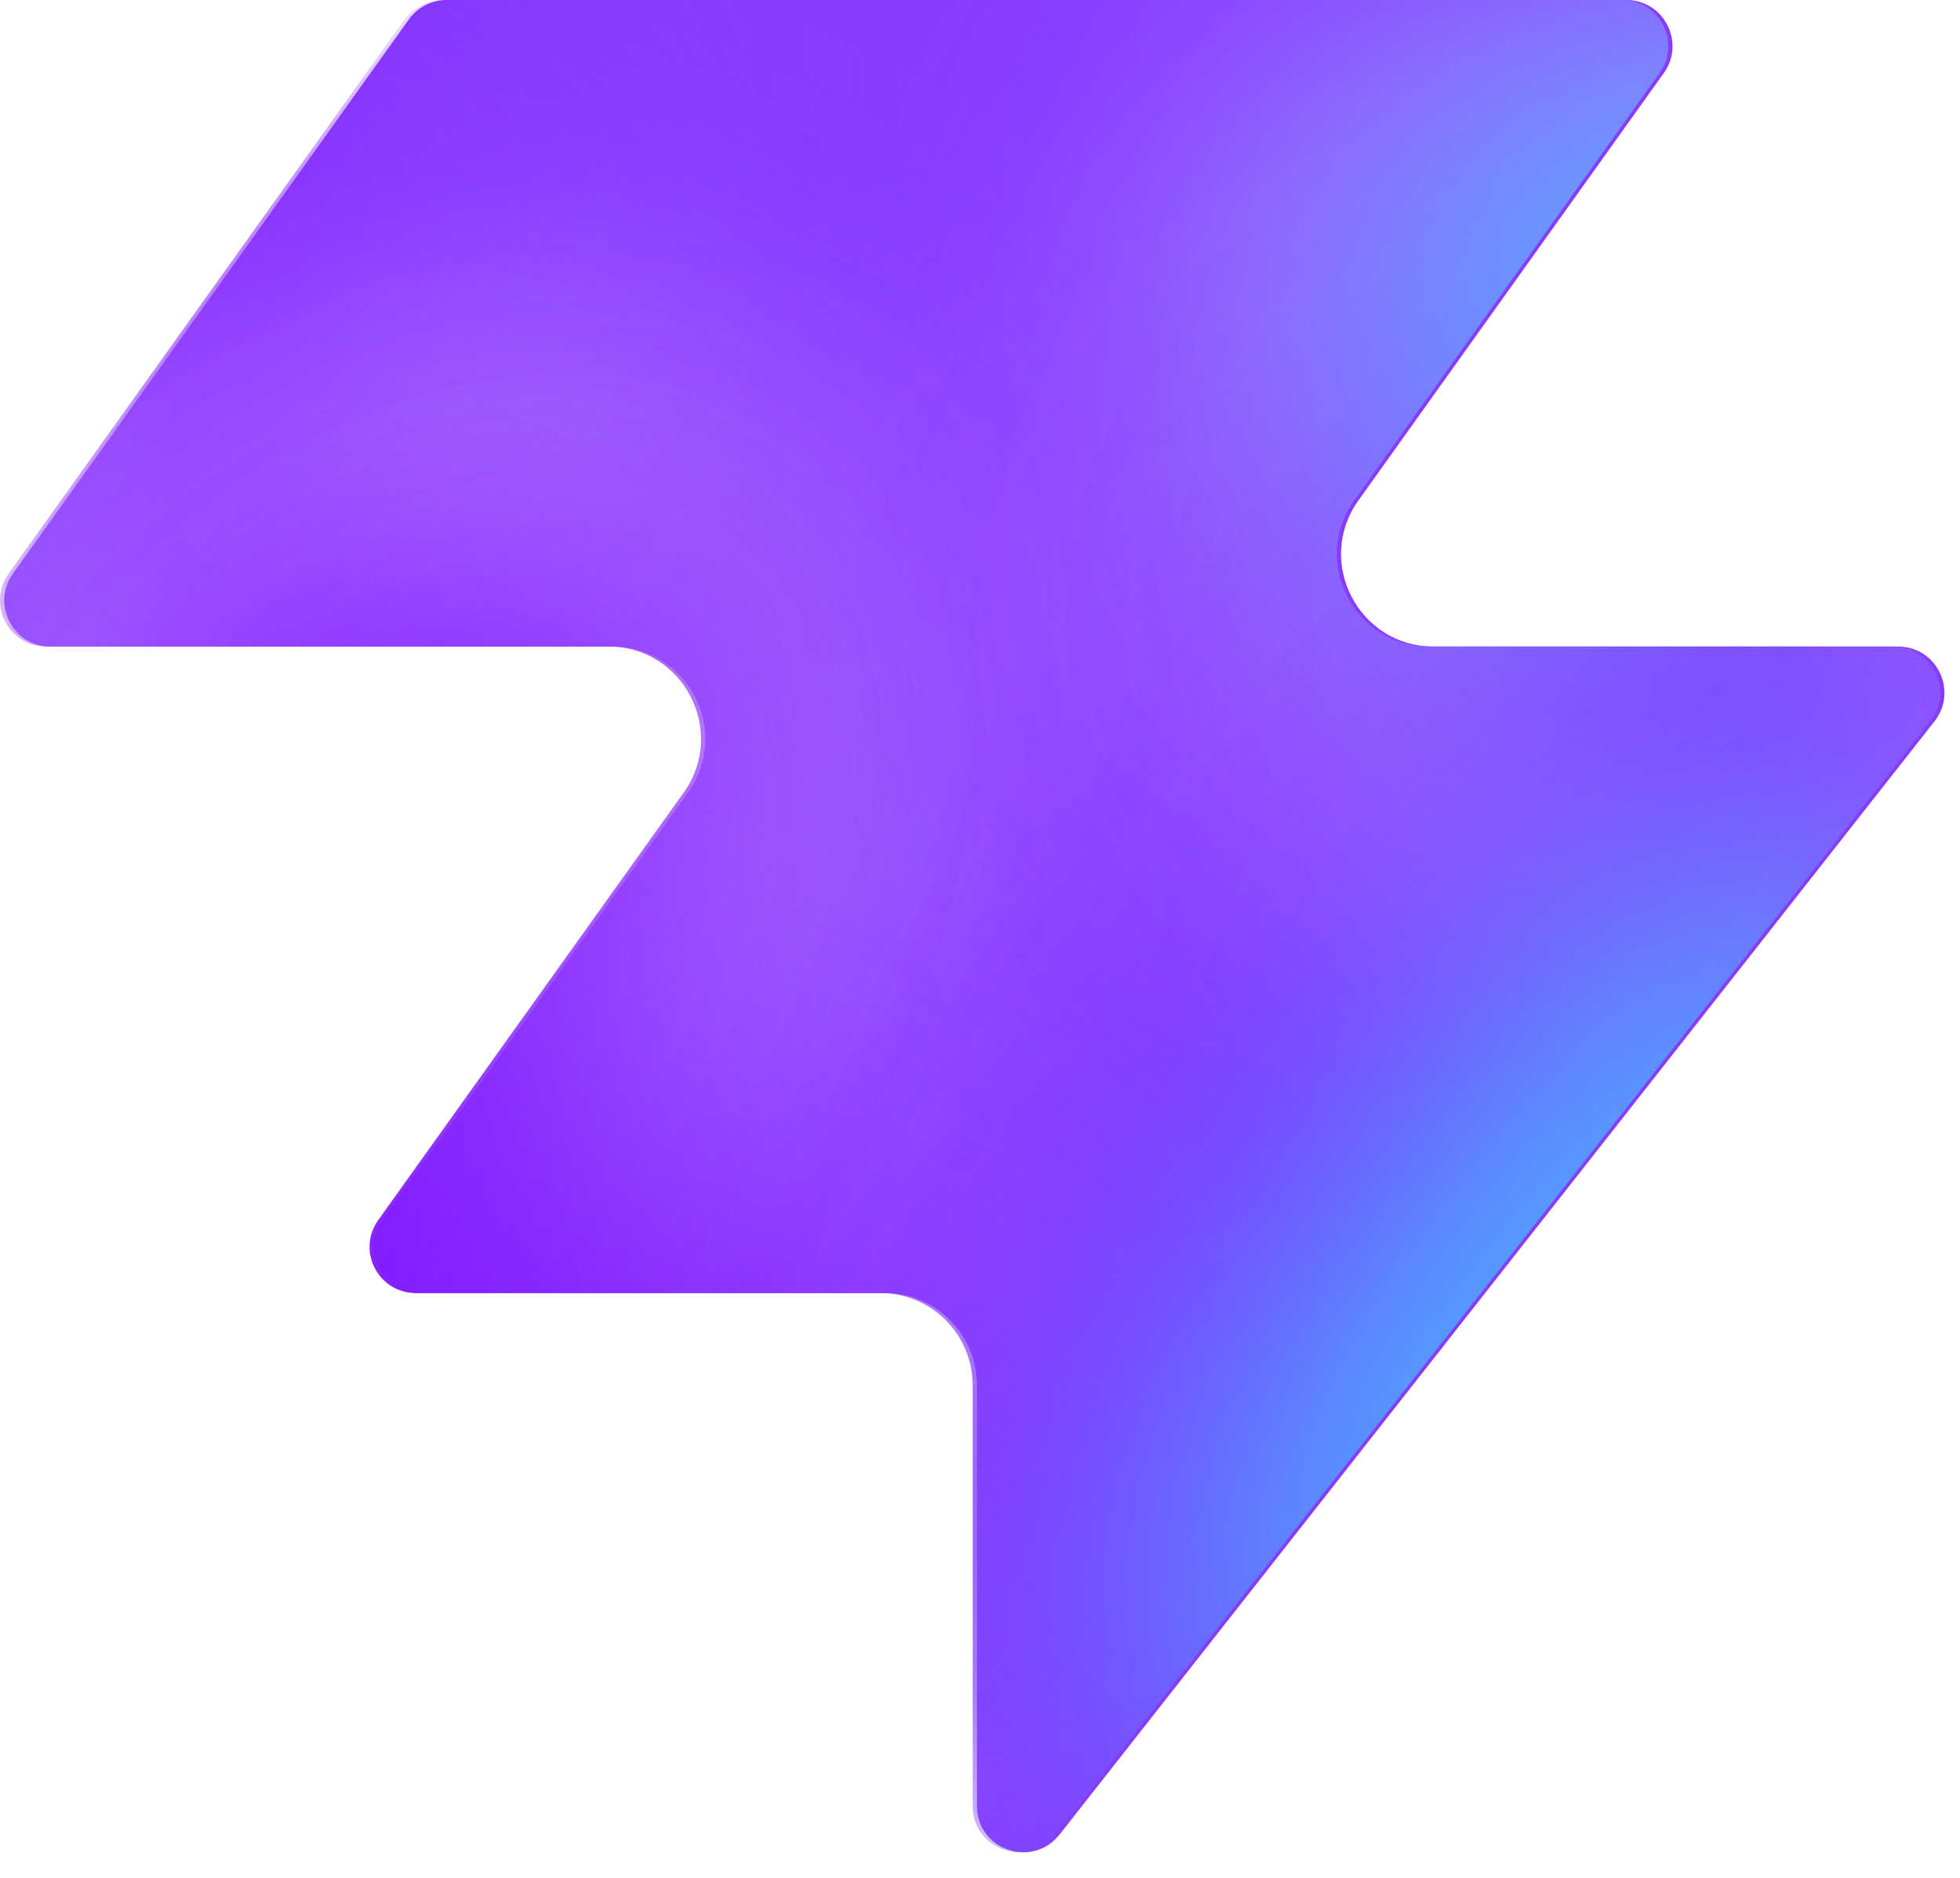
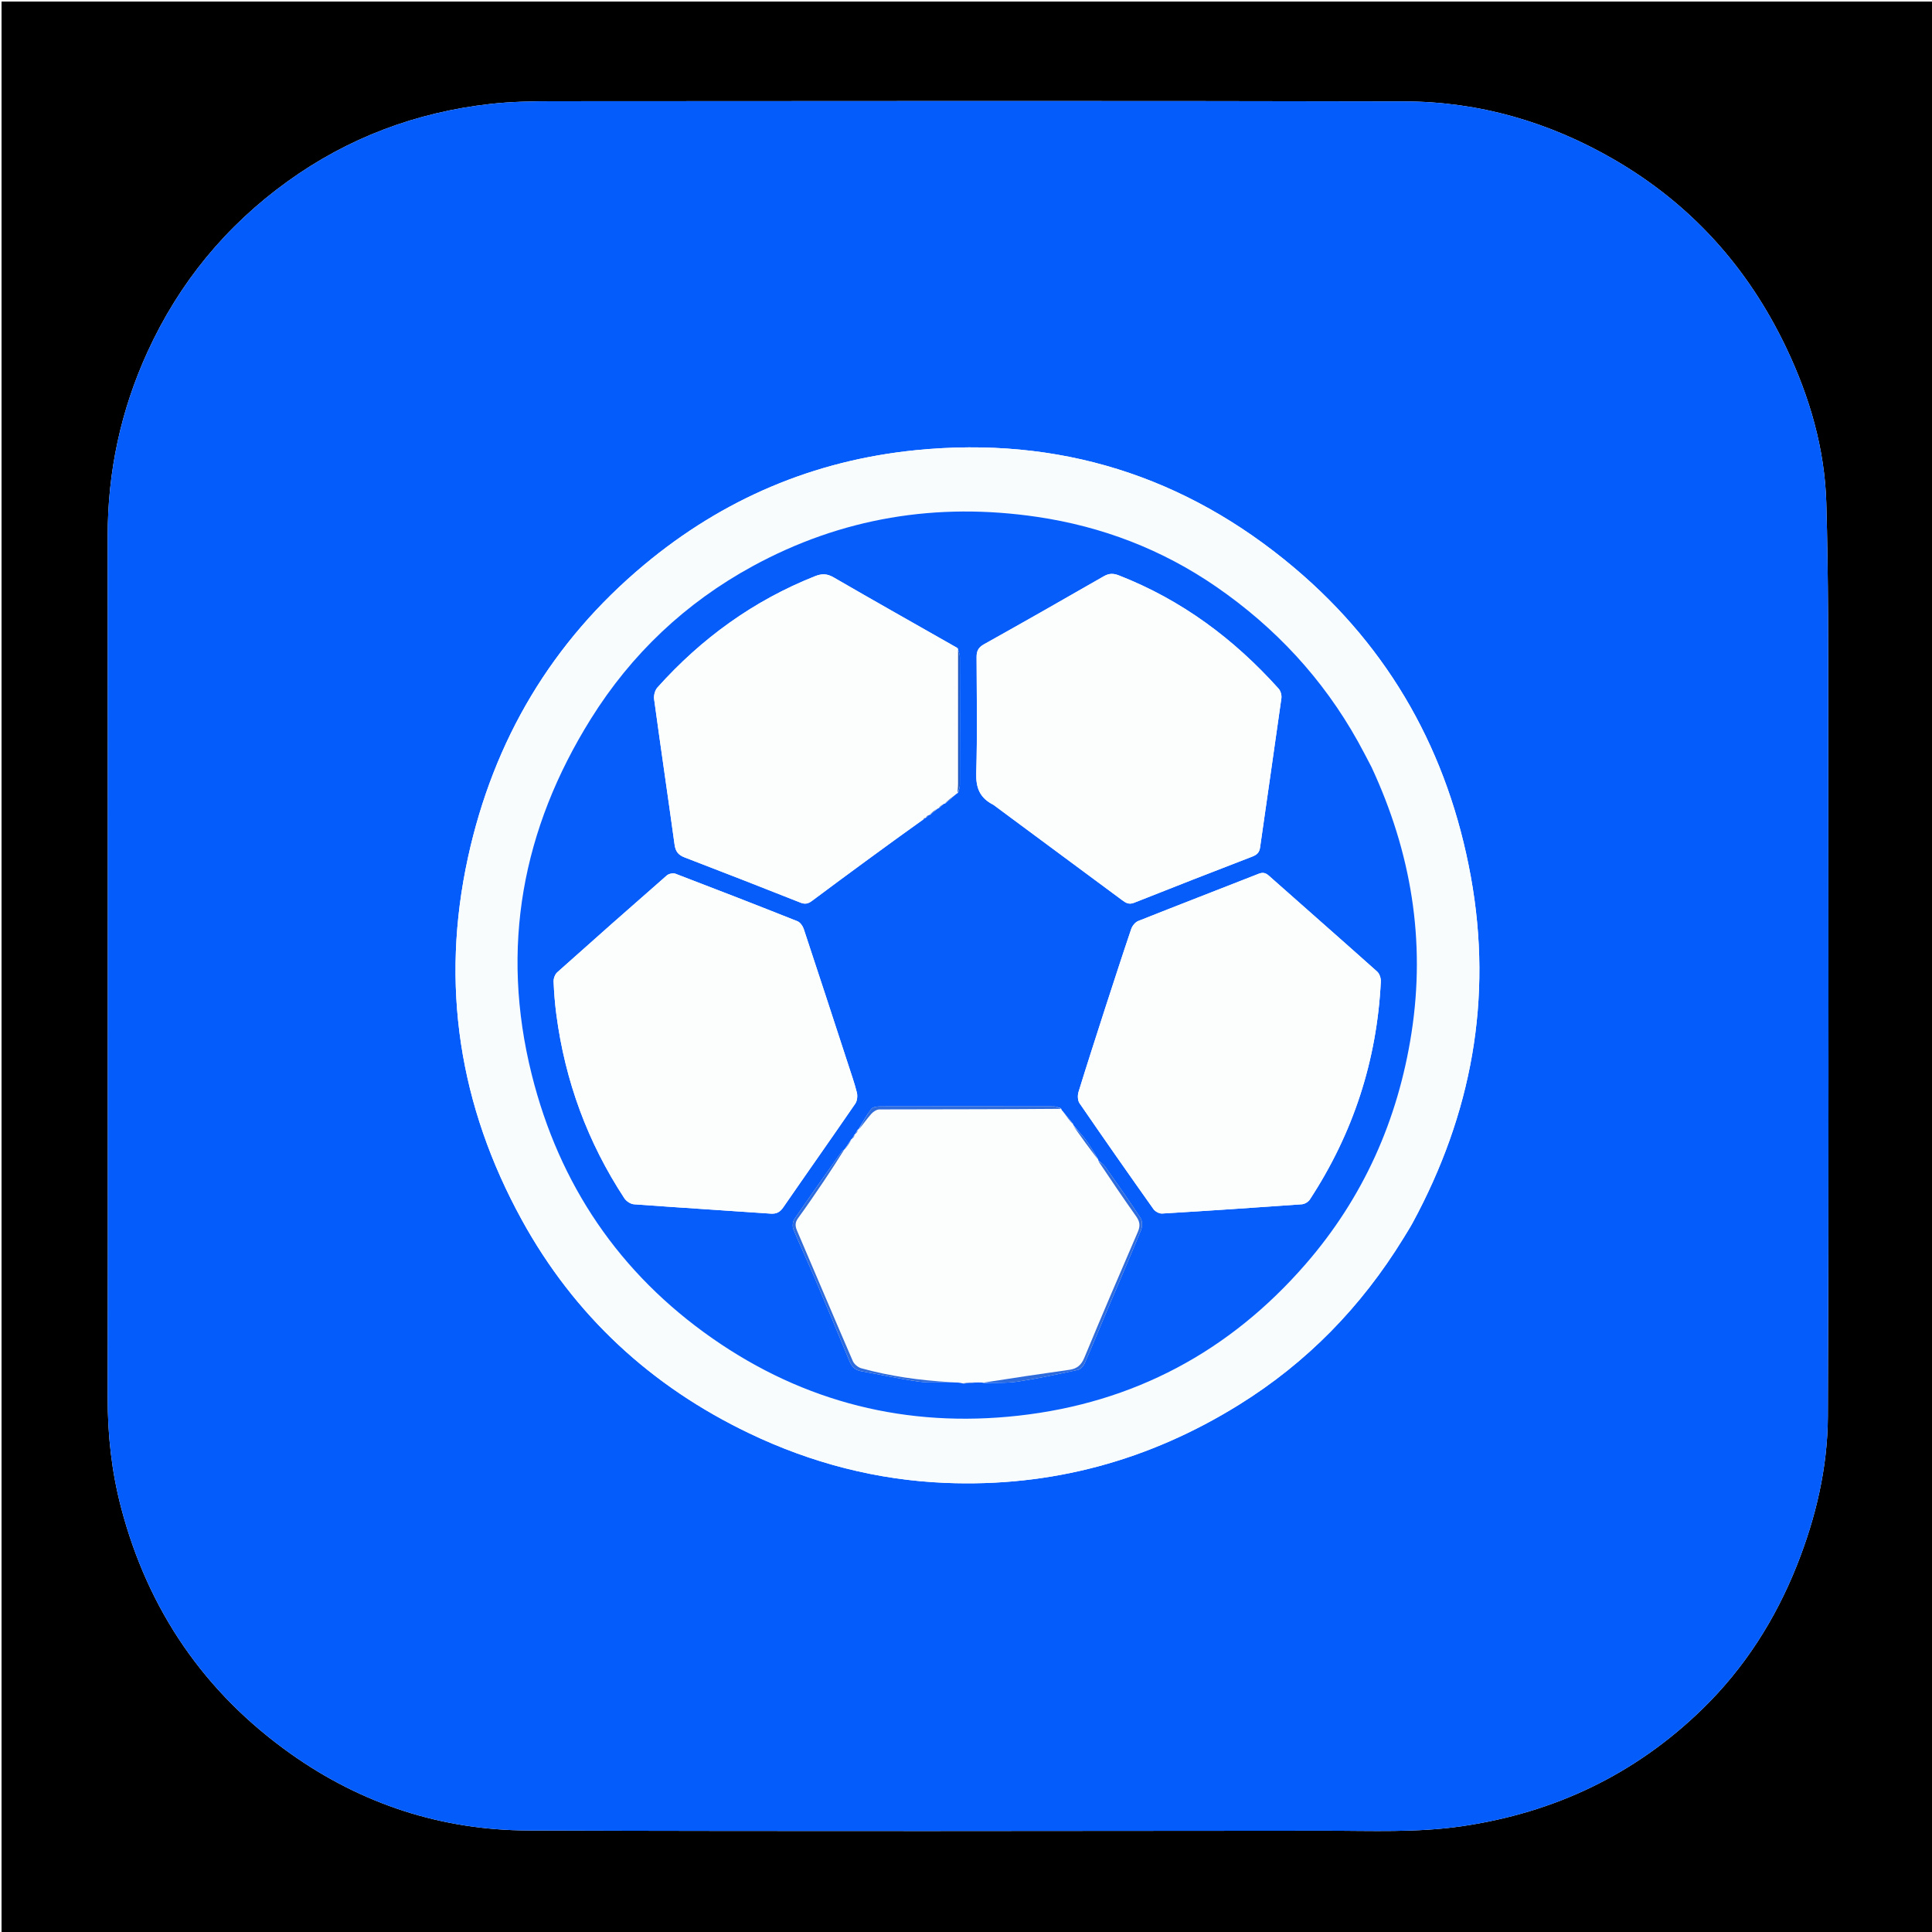
- <svg xmlns="http://www.w3.org/2000/svg" width="48" height="46" fill="none" viewBox="0 0 48 46">
-   <path fill="#863bff" d="M25.946 44.938c-.664.845-2.021.375-2.021-.698V33.937a2.26 2.26 0 0 0-2.262-2.262H10.287c-.92 0-1.456-1.04-.92-1.788l7.48-10.471c1.07-1.497 0-3.578-1.842-3.578H1.237c-.92 0-1.456-1.04-.92-1.788L10.013.474c.214-.297.556-.474.92-.474h28.894c.92 0 1.456 1.04.92 1.788l-7.48 10.471c-1.07 1.498 0 3.579 1.842 3.579h11.377c.943 0 1.473 1.088.89 1.83L25.947 44.94z" style="fill:#863bff;fill:color(display-p3 .525 .23 1);fill-opacity:1" />
-   <mask id="a" width="48" height="46" x="0" y="0" maskUnits="userSpaceOnUse" style="mask-type:alpha">
-     <path fill="#000" d="M25.842 44.938c-.664.844-2.021.375-2.021-.698V33.937a2.26 2.26 0 0 0-2.262-2.262H10.183c-.92 0-1.456-1.04-.92-1.788l7.48-10.471c1.07-1.498 0-3.579-1.842-3.579H1.133c-.92 0-1.456-1.04-.92-1.787L9.91.473c.214-.297.556-.474.92-.474h28.894c.92 0 1.456 1.04.92 1.788l-7.48 10.471c-1.07 1.498 0 3.578 1.842 3.578h11.377c.943 0 1.473 1.088.89 1.832L25.843 44.94z" style="fill:#000;fill-opacity:1" />
-   </mask>
-   <g mask="url(#a)">
-     <g filter="url(#b)">
-       <ellipse cx="5.508" cy="14.704" fill="#ede6ff" rx="5.508" ry="14.704" style="fill:#ede6ff;fill:color(display-p3 .927 .903 1);fill-opacity:1" transform="matrix(.00324 1 1 -.00324 -4.47 31.516)" />
-     </g>
-     <g filter="url(#c)">
-       <ellipse cx="10.399" cy="29.851" fill="#ede6ff" rx="10.399" ry="29.851" style="fill:#ede6ff;fill:color(display-p3 .927 .903 1);fill-opacity:1" transform="matrix(.00324 1 1 -.00324 -39.328 7.883)" />
-     </g>
-     <g filter="url(#d)">
-       <ellipse cx="5.508" cy="30.487" fill="#7e14ff" rx="5.508" ry="30.487" style="fill:#7e14ff;fill:color(display-p3 .492 .077 1);fill-opacity:1" transform="rotate(89.814 -25.913 -14.639)scale(1 -1)" />
-     </g>
-     <g filter="url(#e)">
-       <ellipse cx="5.508" cy="30.599" fill="#7e14ff" rx="5.508" ry="30.599" style="fill:#7e14ff;fill:color(display-p3 .492 .077 1);fill-opacity:1" transform="rotate(89.814 -32.644 -3.334)scale(1 -1)" />
-     </g>
-     <g filter="url(#f)">
-       <ellipse cx="5.508" cy="30.599" fill="#7e14ff" rx="5.508" ry="30.599" style="fill:#7e14ff;fill:color(display-p3 .492 .077 1);fill-opacity:1" transform="matrix(.00324 1 1 -.00324 -34.34 30.47)" />
-     </g>
-     <g filter="url(#g)">
-       <ellipse cx="14.072" cy="22.078" fill="#ede6ff" rx="14.072" ry="22.078" style="fill:#ede6ff;fill:color(display-p3 .927 .903 1);fill-opacity:1" transform="rotate(93.35 24.506 48.493)scale(-1 1)" />
-     </g>
-     <g filter="url(#h)">
-       <ellipse cx="3.47" cy="21.501" fill="#7e14ff" rx="3.47" ry="21.501" style="fill:#7e14ff;fill:color(display-p3 .492 .077 1);fill-opacity:1" transform="rotate(89.009 28.708 47.59)scale(-1 1)" />
-     </g>
-     <g filter="url(#i)">
-       <ellipse cx="3.47" cy="21.501" fill="#7e14ff" rx="3.47" ry="21.501" style="fill:#7e14ff;fill:color(display-p3 .492 .077 1);fill-opacity:1" transform="rotate(89.009 28.708 47.59)scale(-1 1)" />
-     </g>
-     <g filter="url(#j)">
-       <ellipse cx=".387" cy="8.972" fill="#7e14ff" rx="4.407" ry="29.108" style="fill:#7e14ff;fill:color(display-p3 .492 .077 1);fill-opacity:1" transform="rotate(39.51 .387 8.972)" />
-     </g>
-     <g filter="url(#k)">
-       <ellipse cx="47.523" cy="-6.092" fill="#7e14ff" rx="4.407" ry="29.108" style="fill:#7e14ff;fill:color(display-p3 .492 .077 1);fill-opacity:1" transform="rotate(37.892 47.523 -6.092)" />
-     </g>
-     <g filter="url(#l)">
-       <ellipse cx="41.412" cy="6.333" fill="#47bfff" rx="5.971" ry="9.665" style="fill:#47bfff;fill:color(display-p3 .28 .748 1);fill-opacity:1" transform="rotate(37.892 41.412 6.333)" />
-     </g>
-     <g filter="url(#m)">
-       <ellipse cx="-1.879" cy="38.332" fill="#7e14ff" rx="4.407" ry="29.108" style="fill:#7e14ff;fill:color(display-p3 .492 .077 1);fill-opacity:1" transform="rotate(37.892 -1.88 38.332)" />
-     </g>
-     <g filter="url(#n)">
-       <ellipse cx="-1.879" cy="38.332" fill="#7e14ff" rx="4.407" ry="29.108" style="fill:#7e14ff;fill:color(display-p3 .492 .077 1);fill-opacity:1" transform="rotate(37.892 -1.88 38.332)" />
-     </g>
-     <g filter="url(#o)">
-       <ellipse cx="35.651" cy="29.907" fill="#7e14ff" rx="4.407" ry="29.108" style="fill:#7e14ff;fill:color(display-p3 .492 .077 1);fill-opacity:1" transform="rotate(37.892 35.651 29.907)" />
-     </g>
-     <g filter="url(#p)">
-       <ellipse cx="38.418" cy="32.4" fill="#47bfff" rx="5.971" ry="15.297" style="fill:#47bfff;fill:color(display-p3 .28 .748 1);fill-opacity:1" transform="rotate(37.892 38.418 32.4)" />
-     </g>
-   </g>
-   <defs>
-     <filter id="b" width="60.045" height="41.654" x="-19.77" y="16.149" color-interpolation-filters="sRGB" filterUnits="userSpaceOnUse">
-       <feFlood flood-opacity="0" result="BackgroundImageFix" />
-       <feBlend in="SourceGraphic" in2="BackgroundImageFix" result="shape" />
-       <feGaussianBlur result="effect1_foregroundBlur_2002_17158" stdDeviation="7.659" />
-     </filter>
-     <filter id="c" width="90.34" height="51.437" x="-54.613" y="-7.533" color-interpolation-filters="sRGB" filterUnits="userSpaceOnUse">
-       <feFlood flood-opacity="0" result="BackgroundImageFix" />
-       <feBlend in="SourceGraphic" in2="BackgroundImageFix" result="shape" />
-       <feGaussianBlur result="effect1_foregroundBlur_2002_17158" stdDeviation="7.659" />
-     </filter>
-     <filter id="d" width="79.355" height="29.4" x="-49.64" y="2.03" color-interpolation-filters="sRGB" filterUnits="userSpaceOnUse">
-       <feFlood flood-opacity="0" result="BackgroundImageFix" />
-       <feBlend in="SourceGraphic" in2="BackgroundImageFix" result="shape" />
-       <feGaussianBlur result="effect1_foregroundBlur_2002_17158" stdDeviation="4.596" />
-     </filter>
-     <filter id="e" width="79.579" height="29.4" x="-45.045" y="20.029" color-interpolation-filters="sRGB" filterUnits="userSpaceOnUse">
-       <feFlood flood-opacity="0" result="BackgroundImageFix" />
-       <feBlend in="SourceGraphic" in2="BackgroundImageFix" result="shape" />
-       <feGaussianBlur result="effect1_foregroundBlur_2002_17158" stdDeviation="4.596" />
-     </filter>
-     <filter id="f" width="79.579" height="29.4" x="-43.513" y="21.178" color-interpolation-filters="sRGB" filterUnits="userSpaceOnUse">
-       <feFlood flood-opacity="0" result="BackgroundImageFix" />
-       <feBlend in="SourceGraphic" in2="BackgroundImageFix" result="shape" />
-       <feGaussianBlur result="effect1_foregroundBlur_2002_17158" stdDeviation="4.596" />
-     </filter>
-     <filter id="g" width="74.749" height="58.852" x="15.756" y="-17.901" color-interpolation-filters="sRGB" filterUnits="userSpaceOnUse">
-       <feFlood flood-opacity="0" result="BackgroundImageFix" />
-       <feBlend in="SourceGraphic" in2="BackgroundImageFix" result="shape" />
-       <feGaussianBlur result="effect1_foregroundBlur_2002_17158" stdDeviation="7.659" />
-     </filter>
-     <filter id="h" width="61.377" height="25.362" x="23.548" y="2.284" color-interpolation-filters="sRGB" filterUnits="userSpaceOnUse">
-       <feFlood flood-opacity="0" result="BackgroundImageFix" />
-       <feBlend in="SourceGraphic" in2="BackgroundImageFix" result="shape" />
-       <feGaussianBlur result="effect1_foregroundBlur_2002_17158" stdDeviation="4.596" />
-     </filter>
-     <filter id="i" width="61.377" height="25.362" x="23.548" y="2.284" color-interpolation-filters="sRGB" filterUnits="userSpaceOnUse">
-       <feFlood flood-opacity="0" result="BackgroundImageFix" />
-       <feBlend in="SourceGraphic" in2="BackgroundImageFix" result="shape" />
-       <feGaussianBlur result="effect1_foregroundBlur_2002_17158" stdDeviation="4.596" />
-     </filter>
-     <filter id="j" width="56.045" height="63.649" x="-27.636" y="-22.853" color-interpolation-filters="sRGB" filterUnits="userSpaceOnUse">
-       <feFlood flood-opacity="0" result="BackgroundImageFix" />
-       <feBlend in="SourceGraphic" in2="BackgroundImageFix" result="shape" />
-       <feGaussianBlur result="effect1_foregroundBlur_2002_17158" stdDeviation="4.596" />
-     </filter>
-     <filter id="k" width="54.814" height="64.646" x="20.116" y="-38.415" color-interpolation-filters="sRGB" filterUnits="userSpaceOnUse">
-       <feFlood flood-opacity="0" result="BackgroundImageFix" />
-       <feBlend in="SourceGraphic" in2="BackgroundImageFix" result="shape" />
-       <feGaussianBlur result="effect1_foregroundBlur_2002_17158" stdDeviation="4.596" />
-     </filter>
-     <filter id="l" width="33.541" height="35.313" x="24.641" y="-11.323" color-interpolation-filters="sRGB" filterUnits="userSpaceOnUse">
-       <feFlood flood-opacity="0" result="BackgroundImageFix" />
-       <feBlend in="SourceGraphic" in2="BackgroundImageFix" result="shape" />
-       <feGaussianBlur result="effect1_foregroundBlur_2002_17158" stdDeviation="4.596" />
-     </filter>
-     <filter id="m" width="54.814" height="64.646" x="-29.286" y="6.009" color-interpolation-filters="sRGB" filterUnits="userSpaceOnUse">
-       <feFlood flood-opacity="0" result="BackgroundImageFix" />
-       <feBlend in="SourceGraphic" in2="BackgroundImageFix" result="shape" />
-       <feGaussianBlur result="effect1_foregroundBlur_2002_17158" stdDeviation="4.596" />
-     </filter>
-     <filter id="n" width="54.814" height="64.646" x="-29.286" y="6.009" color-interpolation-filters="sRGB" filterUnits="userSpaceOnUse">
-       <feFlood flood-opacity="0" result="BackgroundImageFix" />
-       <feBlend in="SourceGraphic" in2="BackgroundImageFix" result="shape" />
-       <feGaussianBlur result="effect1_foregroundBlur_2002_17158" stdDeviation="4.596" />
-     </filter>
-     <filter id="o" width="54.814" height="64.646" x="8.244" y="-2.416" color-interpolation-filters="sRGB" filterUnits="userSpaceOnUse">
-       <feFlood flood-opacity="0" result="BackgroundImageFix" />
-       <feBlend in="SourceGraphic" in2="BackgroundImageFix" result="shape" />
-       <feGaussianBlur result="effect1_foregroundBlur_2002_17158" stdDeviation="4.596" />
-     </filter>
-     <filter id="p" width="39.409" height="43.623" x="18.713" y="10.588" color-interpolation-filters="sRGB" filterUnits="userSpaceOnUse">
-       <feFlood flood-opacity="0" result="BackgroundImageFix" />
-       <feBlend in="SourceGraphic" in2="BackgroundImageFix" result="shape" />
-       <feGaussianBlur result="effect1_foregroundBlur_2002_17158" stdDeviation="4.596" />
-     </filter>
-   </defs>
+ <svg xmlns="http://www.w3.org/2000/svg" version="1.1" id="Layer_1" x="0px" y="0px" width="100%" viewBox="0 0 1254 1254" enable-background="new 0 0 1254 1254" xml:space="preserve">
+   <path fill="#000001" opacity="1" stroke="none" d=" M673,1255   C448.667,1255 224.833,1255 1,1255   C1,837 1,419 1,1   C419,1 837,1 1255,1   C1255,419 1255,837 1255,1255   C1061.167,1255 867.333,1255 673,1255  M69.966,707.5   C69.963,773.995 70.061,840.491 69.902,906.986   C69.843,931.271 72.437,955.138 78.617,978.651   C96.114,1045.219 132.794,1098.706 188.855,1138.438   C234.842,1171.031 286.662,1187.91 342.883,1188.104   C515.539,1188.701 688.198,1188.374 860.855,1188.259   C890.148,1188.239 919.497,1189.617 948.678,1185.375   C1008.903,1176.621 1061.32,1151.768 1104.993,1109.244   C1132.219,1082.734 1152.274,1051.32 1166.298,1016.038   C1178.658,984.943 1186.274,952.52 1186.413,919.224   C1187.033,769.902 1186.775,620.575 1186.649,471.249   C1186.608,422.941 1186.796,374.611 1185.394,326.334   C1184.372,291.158 1174.574,257.632 1159.469,225.888   C1134.686,173.809 1097.775,132.616 1047.687,103.578   C1005.585,79.17 960.098,65.938 911.528,65.826   C727.372,65.402 543.215,65.602 359.058,65.701   C345.428,65.708 331.709,65.954 318.187,67.474   C270.07,72.884 225.967,89.411 186.637,117.767   C146.655,146.592 116.279,183.484 95.74,228.419   C78.369,266.42 69.864,306.236 69.905,348.02   C70.024,467.513 69.959,587.007 69.966,707.5  z" />
+   <path fill="#045CFB" opacity="1" stroke="none" d=" M69.966,707   C69.959,587.007 70.024,467.513 69.905,348.02   C69.864,306.236 78.369,266.42 95.74,228.419   C116.279,183.484 146.655,146.592 186.637,117.767   C225.967,89.411 270.07,72.884 318.187,67.474   C331.709,65.954 345.428,65.708 359.058,65.701   C543.215,65.602 727.372,65.402 911.528,65.826   C960.098,65.938 1005.585,79.17 1047.687,103.578   C1097.775,132.616 1134.686,173.809 1159.469,225.888   C1174.574,257.632 1184.372,291.158 1185.394,326.334   C1186.796,374.611 1186.608,422.941 1186.649,471.249   C1186.775,620.575 1187.033,769.902 1186.413,919.224   C1186.274,952.52 1178.658,984.943 1166.298,1016.038   C1152.274,1051.32 1132.219,1082.734 1104.993,1109.244   C1061.32,1151.768 1008.903,1176.621 948.678,1185.375   C919.497,1189.617 890.148,1188.239 860.855,1188.259   C688.198,1188.374 515.539,1188.701 342.883,1188.104   C286.662,1187.91 234.842,1171.031 188.855,1138.438   C132.794,1098.706 96.114,1045.219 78.617,978.651   C72.437,955.138 69.843,931.271 69.902,906.986   C70.061,840.491 69.963,773.995 69.966,707  M910.997,803.567   C912.967,800.285 915.068,797.073 916.889,793.709   C955.09,723.147 969.076,648.339 954.681,569.086   C940.113,488.88 902.497,421.179 840.026,368.484   C769.176,308.721 686.993,282.997 594.601,292.178   C528.309,298.765 469.355,323.84 418.17,366.546   C358.194,416.587 320.431,480.352 303.786,556.391   C285.678,639.113 298.066,717.841 338.705,791.817   C372.779,853.841 422.538,899.793 486.375,930.347   C526.685,949.64 569.196,960.693 613.888,962.504   C682.467,965.282 745.835,948.015 804.087,911.848   C848.18,884.473 883.468,848.35 910.997,803.567  z" />
+   <path fill="#F9FCFD" opacity="1" stroke="none" d=" M910.802,803.875   C883.468,848.35 848.18,884.473 804.087,911.848   C745.835,948.015 682.467,965.282 613.888,962.504   C569.196,960.693 526.685,949.64 486.375,930.347   C422.538,899.793 372.779,853.841 338.705,791.817   C298.066,717.841 285.678,639.113 303.786,556.391   C320.431,480.352 358.194,416.587 418.17,366.546   C469.355,323.84 528.309,298.765 594.601,292.178   C686.993,282.997 769.176,308.721 840.026,368.484   C902.497,421.179 940.113,488.88 954.681,569.086   C969.076,648.339 955.09,723.147 916.889,793.709   C915.068,797.073 912.967,800.285 910.802,803.875  M890.063,497.512   C887.166,492.08 884.355,486.6 881.358,481.224   C858.649,440.488 827.669,407.206 789.398,380.831   C754.281,356.629 715.281,341.699 673.124,335.482   C608.108,325.894 546.268,335.971 488.438,367.535   C444.898,391.3 409.793,424.506 383.534,466.551   C338.862,538.08 324.554,615.105 345.116,697.41   C362.969,768.87 402.035,826.606 462.51,868.772   C522.12,910.336 588.81,926.917 661.027,918.875   C735.786,910.55 797.991,877.353 847.326,820.624   C884.9,777.421 907.371,726.979 916.145,670.535   C925.481,610.484 915.924,553.11 890.063,497.512  z" />
+   <path fill="#075DFA" opacity="1" stroke="none" d=" M890.191,497.865   C915.924,553.11 925.481,610.484 916.145,670.535   C907.371,726.979 884.9,777.421 847.326,820.624   C797.991,877.353 735.786,910.55 661.027,918.875   C588.81,926.917 522.12,910.336 462.51,868.772   C402.035,826.606 362.969,768.87 345.116,697.41   C324.554,615.105 338.862,538.08 383.534,466.551   C409.793,424.506 444.898,391.3 488.438,367.535   C546.268,335.971 608.108,325.894 673.124,335.482   C715.281,341.699 754.281,356.629 789.398,380.831   C827.669,407.206 858.649,440.488 881.358,481.224   C884.355,486.6 887.166,492.08 890.191,497.865  M600.945,530.828   C600.945,530.828 600.638,530.579 601.287,530.61   C601.847,530.032 602.408,529.454 602.955,528.956   C602.955,528.956 602.876,528.941 603.609,528.968   C605.32,527.497 607.031,526.027 608.754,524.743   C608.754,524.743 608.566,524.745 609.307,524.647   C610.415,523.618 611.523,522.589 612.706,521.668   C612.706,521.668 612.586,521.615 613.32,521.688   C615.866,519.56 618.412,517.433 620.986,515.014   C620.986,515.014 621.267,514.931 621.908,514.571   C622.297,512.847 623.021,511.124 623.025,509.399   C623.097,481.749 623.098,454.099 623.026,426.449   C623.022,424.72 622.287,422.993 621.707,421.203   C621.707,421.203 621.728,421.009 621.636,420.705   C621.526,420.519 621.386,420.359 620.496,420.052   C594.003,404.994 567.447,390.045 541.08,374.768   C536.843,372.312 533.438,372.233 529.032,373.983   C489.097,389.84 455.289,414.345 426.722,446.223   C425.13,448 424.231,451.347 424.559,453.751   C428.857,485.258 433.513,516.716 437.848,548.217   C438.447,552.577 440.193,554.917 444.308,556.494   C469.491,566.152 494.605,575.994 519.687,585.914   C522.578,587.058 524.637,586.525 526.967,584.783   C538.567,576.11 550.224,567.514 561.901,558.945   C574.235,549.894 586.615,540.905 599.542,531.776   C599.914,531.369 600.286,530.962 600.945,530.828  M554.603,736.375   C554.109,737.305 553.614,738.235 553.109,739.09   C553.109,739.09 553.185,739.083 552.566,739.38   C551.086,741.649 549.606,743.919 548.118,746.093   C548.118,746.093 548.213,746.088 547.583,746.376   C547.185,746.676 546.676,746.899 546.403,747.287   C536.07,761.95 525.674,776.571 515.566,791.388   C514.468,792.997 514.235,796.089 514.99,797.921   C519.297,808.371 524.151,818.593 528.58,828.994   C536.26,847.027 543.846,865.101 551.279,883.237   C552.815,886.986 554.919,889.289 559.022,890.011   C571.45,892.197 583.789,894.965 596.271,896.735   C603.077,897.7 610.105,897.103 617.918,897.12   C620.291,897.221 622.664,897.321 625.409,898.006   C628.268,897.801 631.128,897.597 634.765,897.226   C635.824,897.229 636.882,897.232 638.68,897.617   C645.963,897.381 653.352,897.845 660.504,896.756   C673.595,894.763 686.572,891.968 699.527,889.185   C701.224,888.821 703.14,886.834 703.889,885.13   C709.167,873.115 714.139,860.966 719.262,848.882   C726.386,832.08 733.674,815.346 740.57,798.451   C741.492,796.192 741.534,792.517 740.288,790.601   C732.958,779.335 725.176,768.361 717.41,757.385   C716.223,755.708 714.325,754.535 712.841,753.135   C712.841,753.135 712.83,753.22 712.794,752.491   C710.25,748.439 707.918,744.231 705.098,740.381   C702.521,736.864 699.416,733.734 696.721,730.246   C696.721,730.246 696.513,730.4 696.612,729.665   C694.364,726.791 692.115,723.916 689.407,720.888   C689.116,720.693 688.962,720.42 688.658,719.356   C687.127,718.934 685.597,718.145 684.065,718.142   C646.515,718.069 608.965,718.054 571.415,718.145   C569.375,718.15 566.47,718.508 565.46,719.836   C562.299,723.992 559.853,728.692 557.116,733.11   C557.116,733.11 557.188,733.113 556.531,733.305   C556.061,734.26 555.591,735.216 555.103,736.084   C555.103,736.084 555.191,736.07 554.603,736.375  M550.309,690.231   C540.789,661.102 531.311,631.959 521.652,602.876   C521.013,600.951 519.331,598.635 517.564,597.933   C491.257,587.475 464.872,577.211 438.424,567.113   C436.878,566.523 434.077,567.112 432.801,568.227   C408.985,589.052 385.278,610.002 361.693,631.088   C360.241,632.386 359.249,635.064 359.327,637.05   C359.607,644.194 360.174,651.352 361.104,658.442   C366.759,701.562 381.388,741.411 405.269,777.778   C406.505,779.661 409.27,781.501 411.448,781.661   C441.017,783.836 470.612,785.655 500.189,787.727   C503.985,787.992 506.231,786.796 508.394,783.66   C523.901,761.178 539.67,738.877 555.128,716.362   C556.386,714.531 556.699,711.352 556.154,709.116   C554.656,702.982 552.468,697.016 550.309,690.231  M717.441,653.995   C711.602,672.225 705.67,690.426 700.044,708.722   C699.364,710.934 699.447,714.261 700.671,716.046   C716.486,739.102 732.525,762.006 748.696,784.815   C749.791,786.359 752.448,787.78 754.283,787.67   C784.531,785.857 814.767,783.835 844.992,781.662   C846.797,781.532 849.135,780.156 850.127,778.641   C878.298,735.615 893.728,688.384 896.255,637.008   C896.36,634.879 895.368,631.964 893.835,630.594   C870.501,609.75 846.969,589.127 823.558,568.37   C821.409,566.465 819.617,566.092 816.886,567.168   C790.872,577.414 764.775,587.45 738.798,597.785   C736.865,598.554 734.94,600.926 734.244,602.972   C728.563,619.674 723.176,636.477 717.441,653.995  M644.995,522.513   C648.335,524.996 651.672,527.484 655.018,529.96   C679.497,548.082 703.986,566.192 728.447,584.339   C730.799,586.083 732.81,587.267 736.103,585.957   C761.623,575.811 787.217,565.849 812.842,555.97   C815.81,554.826 817.408,553.344 817.872,550.072   C822.45,517.779 827.204,485.511 831.711,453.208   C831.988,451.224 831.223,448.454 829.902,446.984   C800.885,414.671 766.891,389.34 726.185,373.461   C722.639,372.078 719.842,372.082 716.436,374.041   C690.607,388.898 664.708,403.635 638.697,418.169   C635.085,420.187 633.858,422.521 633.873,426.446   C633.975,451.601 634.38,476.77 633.66,501.905   C633.388,511.414 635.968,517.94 644.995,522.513  z" />
+   <path fill="#FCFDFD" opacity="1" stroke="none" d=" M550.431,690.608   C552.468,697.016 554.656,702.982 556.154,709.116   C556.699,711.352 556.386,714.531 555.128,716.362   C539.67,738.877 523.901,761.178 508.394,783.66   C506.231,786.796 503.985,787.992 500.189,787.727   C470.612,785.655 441.017,783.836 411.448,781.661   C409.27,781.501 406.505,779.661 405.269,777.778   C381.388,741.411 366.759,701.562 361.104,658.442   C360.174,651.352 359.607,644.194 359.327,637.05   C359.249,635.064 360.241,632.386 361.693,631.088   C385.278,610.002 408.985,589.052 432.801,568.227   C434.077,567.112 436.878,566.523 438.424,567.113   C464.872,577.211 491.257,587.475 517.564,597.933   C519.331,598.635 521.013,600.951 521.652,602.876   C531.311,631.959 540.789,661.102 550.431,690.608  z" />
+   <path fill="#FCFDFD" opacity="1" stroke="none" d=" M717.57,653.622   C723.176,636.477 728.563,619.674 734.244,602.972   C734.94,600.926 736.865,598.554 738.798,597.785   C764.775,587.45 790.872,577.414 816.886,567.168   C819.617,566.092 821.409,566.465 823.558,568.37   C846.969,589.127 870.501,609.75 893.835,630.594   C895.368,631.964 896.36,634.879 896.255,637.008   C893.728,688.384 878.298,735.615 850.127,778.641   C849.135,780.156 846.797,781.532 844.992,781.662   C814.767,783.835 784.531,785.857 754.283,787.67   C752.448,787.78 749.791,786.359 748.696,784.815   C732.525,762.006 716.486,739.102 700.671,716.046   C699.447,714.261 699.364,710.934 700.044,708.722   C705.67,690.426 711.602,672.225 717.57,653.622  z" />
+   <path fill="#FCFDFD" opacity="1" stroke="none" d=" M637.94,897.235   C636.882,897.232 635.824,897.229 633.941,897.199   C630.423,897.256 627.731,897.339 625.038,897.422   C622.664,897.321 620.291,897.221 617.074,897.024   C596.87,895.973 577.763,893.269 559.069,888.113   C556.915,887.52 554.406,885.44 553.528,883.414   C541.345,855.301 529.452,827.062 517.38,798.9   C516.081,795.868 515.926,793.519 518.02,790.654   C523.813,782.725 529.323,774.585 534.826,766.448   C539.376,759.721 543.757,752.879 548.213,746.088   C548.213,746.088 548.118,746.093 548.448,746.035   C550.247,743.679 551.716,741.381 553.185,739.083   C553.185,739.083 553.109,739.09 553.43,739.017   C554.231,737.985 554.711,737.028 555.191,736.07   C555.191,736.07 555.103,736.084 555.426,736.013   C556.229,734.999 556.708,734.056 557.188,733.113   C557.188,733.113 557.116,733.11 557.447,733.046   C560.362,729.592 562.763,726.037 565.612,722.889   C566.875,721.494 569.043,720.1 570.804,720.094   C610.184,719.969 649.564,720.038 688.945,720.07   C688.962,720.42 689.116,720.693 689.721,721.304   C692.194,724.613 694.353,727.507 696.513,730.4   C696.513,730.4 696.721,730.246 696.719,730.673   C702.088,738.474 707.459,745.847 712.83,753.22   C712.83,753.22 712.841,753.135 712.851,753.485   C721.046,765.764 729.12,777.772 737.485,789.572   C739.874,792.941 740.209,795.71 738.536,799.573   C726.776,826.736 715.134,853.953 703.798,881.295   C701.817,886.073 698.998,888.398 694.13,889.089   C675.392,891.749 656.669,894.511 637.94,897.235  z" />
+   <path fill="#FCFDFD" opacity="1" stroke="none" d=" M644.705,522.301   C635.968,517.94 633.388,511.414 633.66,501.905   C634.38,476.77 633.975,451.601 633.873,426.446   C633.858,422.521 635.085,420.187 638.697,418.169   C664.708,403.635 690.607,388.898 716.436,374.041   C719.842,372.082 722.639,372.078 726.185,373.461   C766.891,389.34 800.885,414.671 829.902,446.984   C831.223,448.454 831.988,451.224 831.711,453.208   C827.204,485.511 822.45,517.779 817.872,550.072   C817.408,553.344 815.81,554.826 812.842,555.97   C787.217,565.849 761.623,575.811 736.103,585.957   C732.81,587.267 730.799,586.083 728.447,584.339   C703.986,566.192 679.497,548.082 655.018,529.96   C651.672,527.484 648.335,524.996 644.705,522.301  z" />
+   <path fill="#FCFDFD" opacity="1" stroke="none" d=" M598.975,531.89   C586.615,540.905 574.235,549.894 561.901,558.945   C550.224,567.514 538.567,576.11 526.967,584.783   C524.637,586.525 522.578,587.058 519.687,585.914   C494.605,575.994 469.491,566.152 444.308,556.494   C440.193,554.917 438.447,552.577 437.848,548.217   C433.513,516.716 428.857,485.258 424.559,453.751   C424.231,451.347 425.13,448 426.722,446.223   C455.289,414.345 489.097,389.84 529.032,373.983   C533.438,372.233 536.843,372.312 541.08,374.768   C567.447,390.045 594.003,404.994 620.859,420.31   C621.328,420.786 621.497,420.933 621.728,421.009   C621.728,421.009 621.707,421.203 621.761,421.67   C621.831,451.094 621.86,480.05 621.839,509.005   C621.838,510.981 621.466,512.956 621.267,514.931   C621.267,514.931 620.986,515.014 620.674,515.265   C617.77,517.548 615.178,519.581 612.586,521.615   C612.586,521.615 612.706,521.668 612.366,521.741   C610.872,522.79 609.719,523.768 608.566,524.745   C608.566,524.745 608.754,524.743 608.413,524.732   C606.341,526.127 604.608,527.534 602.876,528.941   C602.876,528.941 602.955,528.956 602.66,528.966   C601.789,529.51 601.214,530.045 600.638,530.579   C600.638,530.579 600.945,530.828 600.519,530.741   C599.72,531.065 599.347,531.477 598.975,531.89  z" />
+   <path fill="#2E6BDD" opacity="1" stroke="none" d=" M638.31,897.426   C656.669,894.511 675.392,891.749 694.13,889.089   C698.998,888.398 701.817,886.073 703.798,881.295   C715.134,853.953 726.776,826.736 738.536,799.573   C740.209,795.71 739.874,792.941 737.485,789.572   C729.12,777.772 721.046,765.764 712.808,753.483   C714.325,754.535 716.223,755.708 717.41,757.385   C725.176,768.361 732.958,779.335 740.288,790.601   C741.534,792.517 741.492,796.192 740.57,798.451   C733.674,815.346 726.386,832.08 719.262,848.882   C714.139,860.966 709.167,873.115 703.889,885.13   C703.14,886.834 701.224,888.821 699.527,889.185   C686.572,891.968 673.595,894.763 660.504,896.756   C653.352,897.845 645.963,897.381 638.31,897.426  z" />
+   <path fill="#2E6BDD" opacity="1" stroke="none" d=" M547.898,746.232   C543.757,752.879 539.376,759.721 534.826,766.448   C529.323,774.585 523.813,782.725 518.02,790.654   C515.926,793.519 516.081,795.868 517.38,798.9   C529.452,827.062 541.345,855.301 553.528,883.414   C554.406,885.44 556.915,887.52 559.069,888.113   C577.763,893.269 596.87,895.973 616.631,897.069   C610.105,897.103 603.077,897.7 596.271,896.735   C583.789,894.965 571.45,892.197 559.022,890.011   C554.919,889.289 552.815,886.986 551.279,883.237   C543.846,865.101 536.26,847.027 528.58,828.994   C524.151,818.593 519.297,808.371 514.99,797.921   C514.235,796.089 514.468,792.997 515.566,791.388   C525.674,776.571 536.07,761.95 546.403,747.287   C546.676,746.899 547.185,746.676 547.898,746.232  z" />
+   <path fill="#2E6BDD" opacity="1" stroke="none" d=" M688.801,719.713   C649.564,720.038 610.184,719.969 570.804,720.094   C569.043,720.1 566.875,721.494 565.612,722.889   C562.763,726.037 560.362,729.592 557.454,733.081   C559.853,728.692 562.299,723.992 565.46,719.836   C566.47,718.508 569.375,718.15 571.415,718.145   C608.965,718.054 646.515,718.069 684.065,718.142   C685.597,718.145 687.127,718.934 688.801,719.713  z" />
+   <path fill="#215BC6" opacity="1" stroke="none" d=" M621.587,514.751   C621.466,512.956 621.838,510.981 621.839,509.005   C621.86,480.05 621.831,451.094 621.853,421.701   C622.287,422.993 623.022,424.72 623.026,426.449   C623.098,454.099 623.097,481.749 623.025,509.399   C623.021,511.124 622.297,512.847 621.587,514.751  z" />
+   <path fill="#2E6BDD" opacity="1" stroke="none" d=" M712.812,752.855   C707.459,745.847 702.088,738.474 696.63,730.767   C699.416,733.734 702.521,736.864 705.098,740.381   C707.918,744.231 710.25,748.439 712.812,752.855  z" />
+   <path fill="#2E6BDD" opacity="1" stroke="none" d=" M696.562,730.033   C694.353,727.507 692.194,724.613 689.95,721.381   C692.115,723.916 694.364,726.791 696.562,730.033  z" />
+   <path fill="#215BC6" opacity="1" stroke="none" d=" M612.953,521.651   C615.178,519.581 617.77,517.548 620.661,515.41   C618.412,517.433 615.866,519.56 612.953,521.651  z" />
+   <path fill="#2E6BDD" opacity="1" stroke="none" d=" M625.223,897.714   C627.731,897.339 630.423,897.256 633.552,897.283   C631.128,897.597 628.268,897.801 625.223,897.714  z" />
+   <path fill="#2E6BDD" opacity="1" stroke="none" d=" M552.875,739.231   C551.716,741.381 550.247,743.679 548.452,746.082   C549.606,743.919 551.086,741.649 552.875,739.231  z" />
+   <path fill="#215BC6" opacity="1" stroke="none" d=" M603.242,528.954   C604.608,527.534 606.341,526.127 608.408,524.638   C607.031,526.027 605.32,527.497 603.242,528.954  z" />
+   <path fill="#215BC6" opacity="1" stroke="none" d=" M608.937,524.696   C609.719,523.768 610.872,522.79 612.328,521.687   C611.523,522.589 610.415,523.618 608.937,524.696  z" />
+   <path fill="#2E6BDD" opacity="1" stroke="none" d=" M556.86,733.209   C556.708,734.056 556.229,734.999 555.435,736.057   C555.591,735.216 556.061,734.26 556.86,733.209  z" />
+   <path fill="#2E6BDD" opacity="1" stroke="none" d=" M554.897,736.223   C554.711,737.028 554.231,737.985 553.435,739.054   C553.614,738.235 554.109,737.305 554.897,736.223  z" />
+   <path fill="#215BC6" opacity="1" stroke="none" d=" M600.962,530.594   C601.214,530.045 601.789,529.51 602.667,528.926   C602.408,529.454 601.847,530.032 600.962,530.594  z" />
+   <path fill="#215BC6" opacity="1" stroke="none" d=" M599.258,531.833   C599.347,531.477 599.72,531.065 600.376,530.604   C600.286,530.962 599.914,531.369 599.258,531.833  z" />
+   <path fill="#215BC6" opacity="1" stroke="none" d=" M621.682,420.857   C621.497,420.933 621.328,420.786 621.219,420.397   C621.386,420.359 621.526,420.519 621.682,420.857  z" />
</svg>
